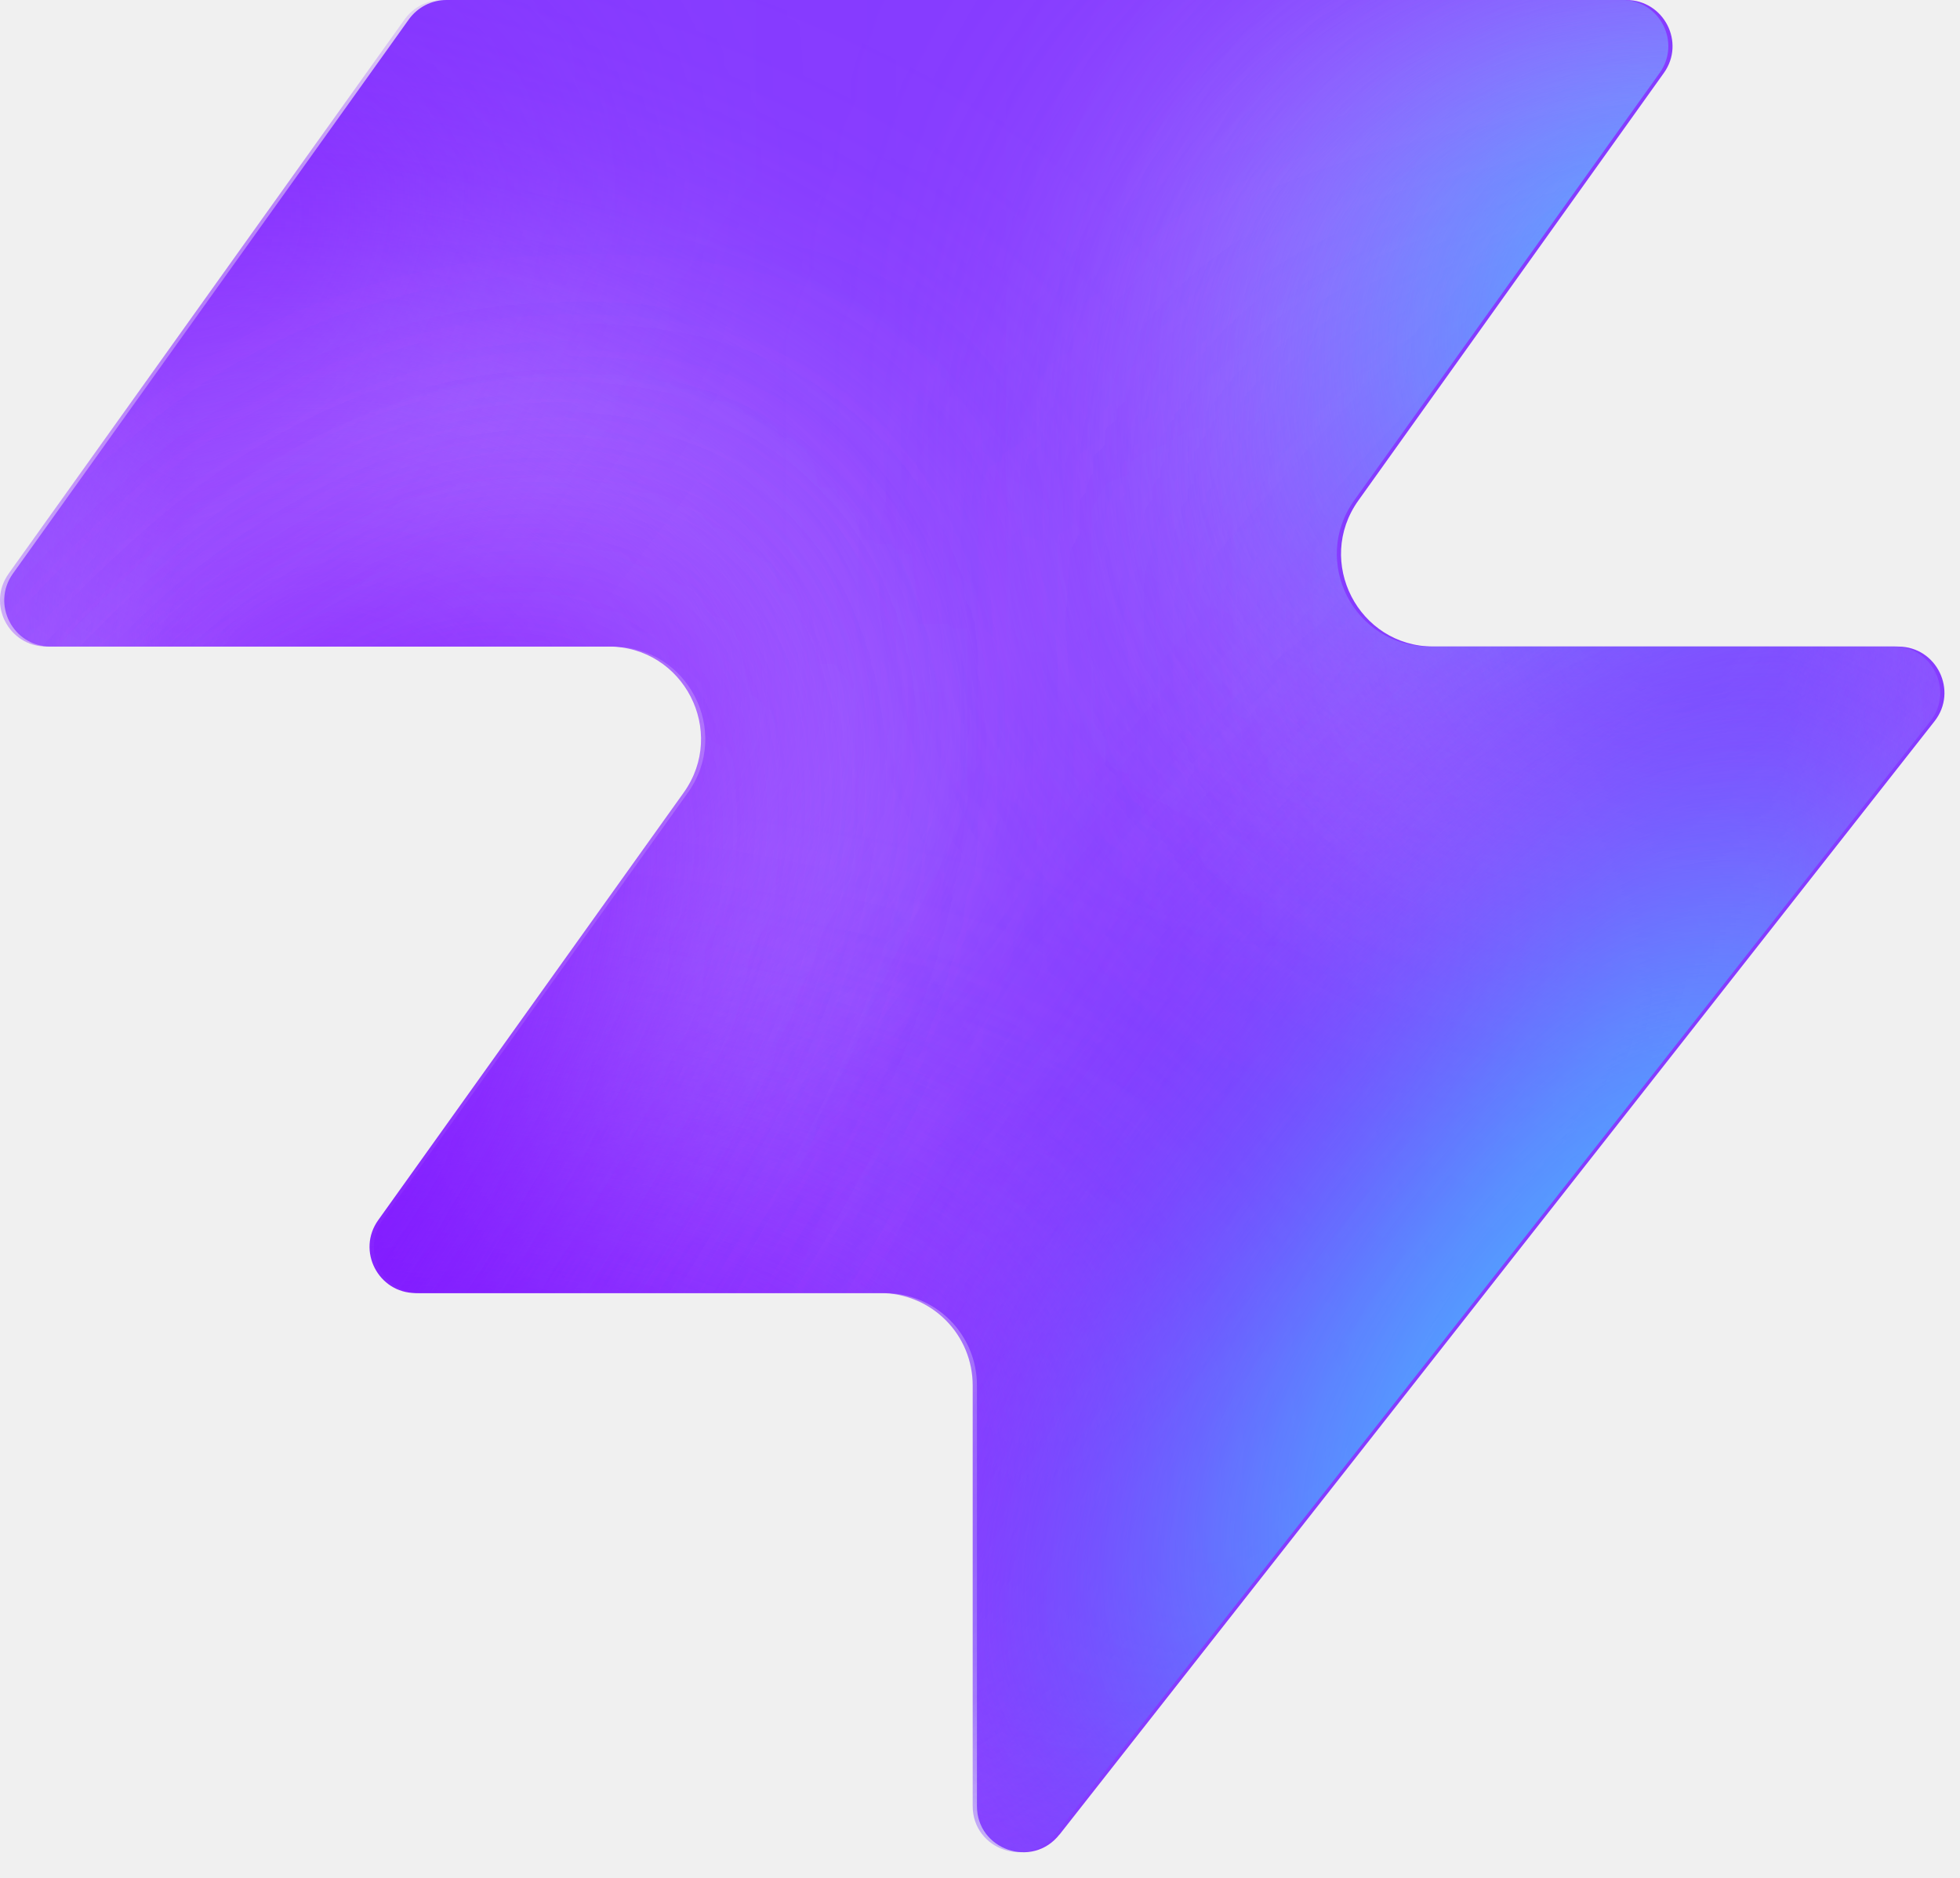
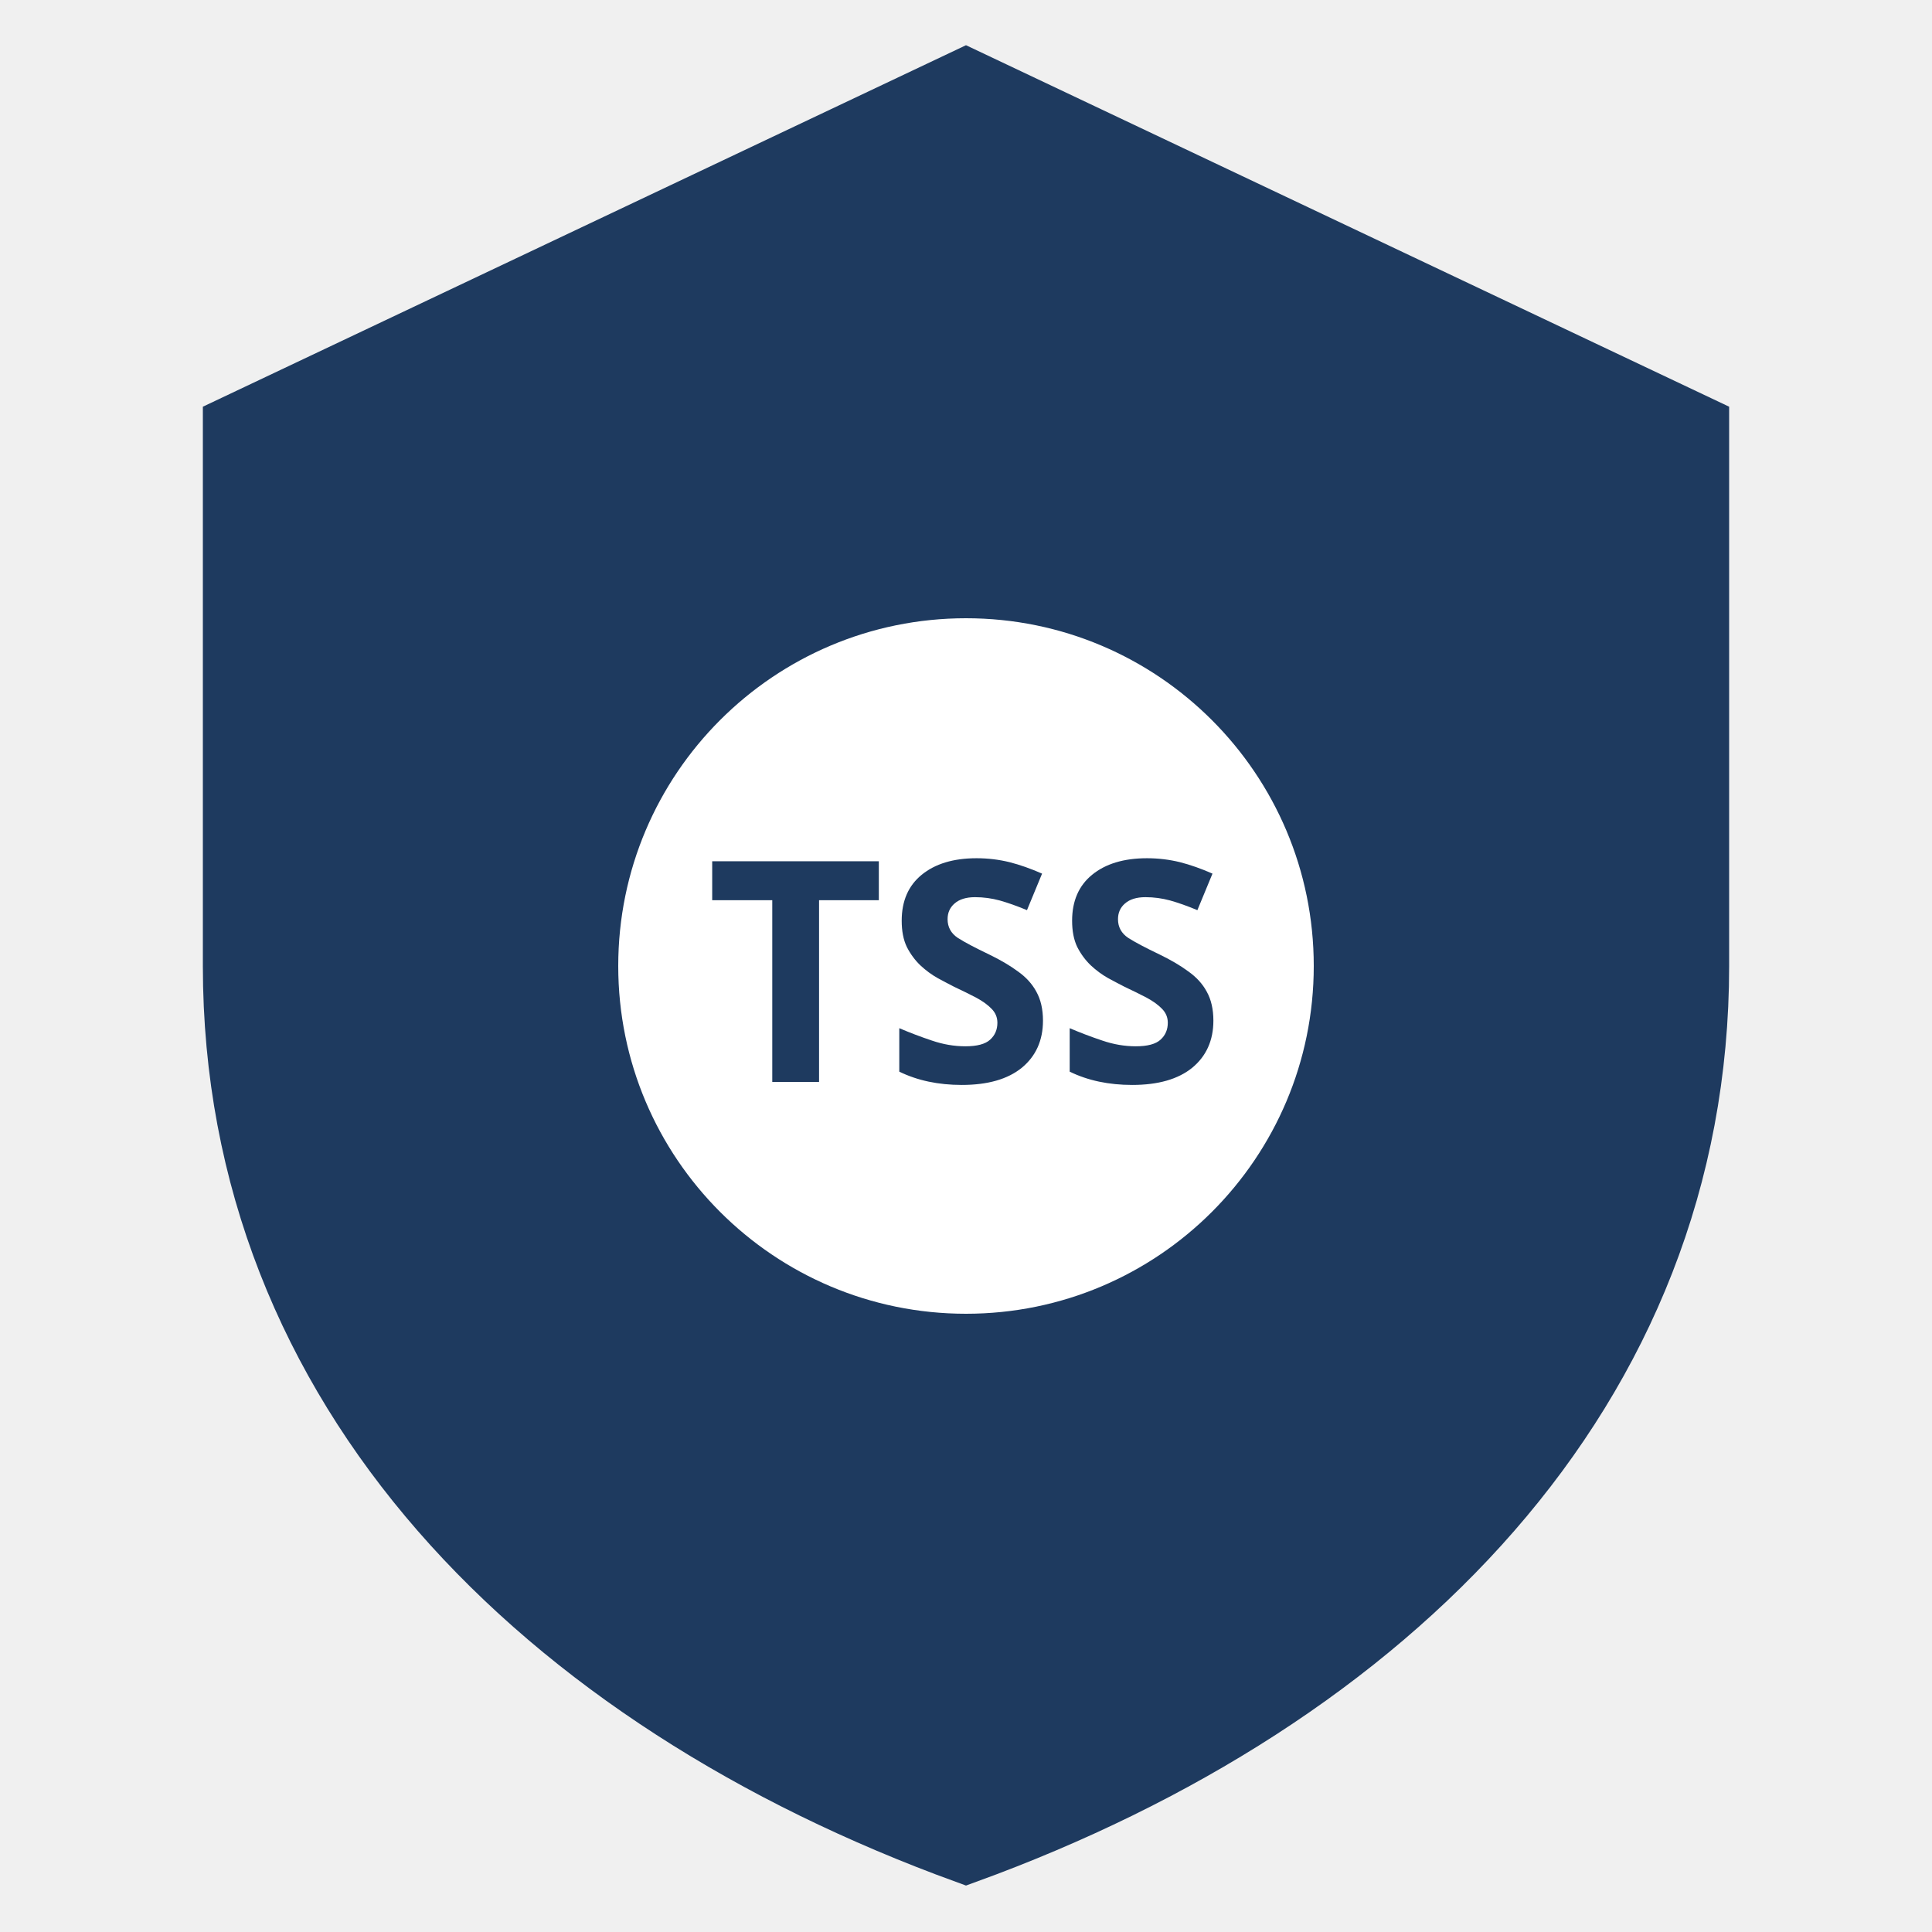
- <svg xmlns="http://www.w3.org/2000/svg" width="48" height="46" fill="none" viewBox="0 0 48 46">
-   <path fill="#863bff" d="M25.946 44.938c-.664.845-2.021.375-2.021-.698V33.937a2.26 2.26 0 0 0-2.262-2.262H10.287c-.92 0-1.456-1.04-.92-1.788l7.48-10.471c1.07-1.497 0-3.578-1.842-3.578H1.237c-.92 0-1.456-1.04-.92-1.788L10.013.474c.214-.297.556-.474.92-.474h28.894c.92 0 1.456 1.04.92 1.788l-7.48 10.471c-1.07 1.498 0 3.579 1.842 3.579h11.377c.943 0 1.473 1.088.89 1.83L25.947 44.94z" style="fill:#863bff;fill:color(display-p3 .525 .23 1);fill-opacity:1" />
-   <mask id="a" width="48" height="46" x="0" y="0" maskUnits="userSpaceOnUse" style="mask-type:alpha">
-     <path fill="#000" d="M25.842 44.938c-.664.844-2.021.375-2.021-.698V33.937a2.26 2.26 0 0 0-2.262-2.262H10.183c-.92 0-1.456-1.04-.92-1.788l7.48-10.471c1.07-1.498 0-3.579-1.842-3.579H1.133c-.92 0-1.456-1.04-.92-1.787L9.91.473c.214-.297.556-.474.92-.474h28.894c.92 0 1.456 1.04.92 1.788l-7.48 10.471c-1.07 1.498 0 3.578 1.842 3.578h11.377c.943 0 1.473 1.088.89 1.832L25.843 44.94z" style="fill:#000;fill-opacity:1" />
-   </mask>
-   <g mask="url(#a)">
-     <g filter="url(#b)">
-       <ellipse cx="5.508" cy="14.704" fill="#ede6ff" rx="5.508" ry="14.704" style="fill:#ede6ff;fill:color(display-p3 .927 .903 1);fill-opacity:1" transform="matrix(.00324 1 1 -.00324 -4.47 31.516)" />
-     </g>
-     <g filter="url(#c)">
-       <ellipse cx="10.399" cy="29.851" fill="#ede6ff" rx="10.399" ry="29.851" style="fill:#ede6ff;fill:color(display-p3 .927 .903 1);fill-opacity:1" transform="matrix(.00324 1 1 -.00324 -39.328 7.883)" />
-     </g>
-     <g filter="url(#d)">
-       <ellipse cx="5.508" cy="30.487" fill="#7e14ff" rx="5.508" ry="30.487" style="fill:#7e14ff;fill:color(display-p3 .492 .077 1);fill-opacity:1" transform="rotate(89.814 -25.913 -14.639)scale(1 -1)" />
-     </g>
-     <g filter="url(#e)">
-       <ellipse cx="5.508" cy="30.599" fill="#7e14ff" rx="5.508" ry="30.599" style="fill:#7e14ff;fill:color(display-p3 .492 .077 1);fill-opacity:1" transform="rotate(89.814 -32.644 -3.334)scale(1 -1)" />
-     </g>
-     <g filter="url(#f)">
-       <ellipse cx="5.508" cy="30.599" fill="#7e14ff" rx="5.508" ry="30.599" style="fill:#7e14ff;fill:color(display-p3 .492 .077 1);fill-opacity:1" transform="matrix(.00324 1 1 -.00324 -34.34 30.47)" />
-     </g>
-     <g filter="url(#g)">
-       <ellipse cx="14.072" cy="22.078" fill="#ede6ff" rx="14.072" ry="22.078" style="fill:#ede6ff;fill:color(display-p3 .927 .903 1);fill-opacity:1" transform="rotate(93.35 24.506 48.493)scale(-1 1)" />
-     </g>
-     <g filter="url(#h)">
-       <ellipse cx="3.47" cy="21.501" fill="#7e14ff" rx="3.47" ry="21.501" style="fill:#7e14ff;fill:color(display-p3 .492 .077 1);fill-opacity:1" transform="rotate(89.009 28.708 47.59)scale(-1 1)" />
-     </g>
-     <g filter="url(#i)">
-       <ellipse cx="3.47" cy="21.501" fill="#7e14ff" rx="3.47" ry="21.501" style="fill:#7e14ff;fill:color(display-p3 .492 .077 1);fill-opacity:1" transform="rotate(89.009 28.708 47.59)scale(-1 1)" />
-     </g>
-     <g filter="url(#j)">
-       <ellipse cx=".387" cy="8.972" fill="#7e14ff" rx="4.407" ry="29.108" style="fill:#7e14ff;fill:color(display-p3 .492 .077 1);fill-opacity:1" transform="rotate(39.51 .387 8.972)" />
-     </g>
-     <g filter="url(#k)">
-       <ellipse cx="47.523" cy="-6.092" fill="#7e14ff" rx="4.407" ry="29.108" style="fill:#7e14ff;fill:color(display-p3 .492 .077 1);fill-opacity:1" transform="rotate(37.892 47.523 -6.092)" />
-     </g>
-     <g filter="url(#l)">
-       <ellipse cx="41.412" cy="6.333" fill="#47bfff" rx="5.971" ry="9.665" style="fill:#47bfff;fill:color(display-p3 .28 .748 1);fill-opacity:1" transform="rotate(37.892 41.412 6.333)" />
-     </g>
-     <g filter="url(#m)">
-       <ellipse cx="-1.879" cy="38.332" fill="#7e14ff" rx="4.407" ry="29.108" style="fill:#7e14ff;fill:color(display-p3 .492 .077 1);fill-opacity:1" transform="rotate(37.892 -1.88 38.332)" />
-     </g>
-     <g filter="url(#n)">
-       <ellipse cx="-1.879" cy="38.332" fill="#7e14ff" rx="4.407" ry="29.108" style="fill:#7e14ff;fill:color(display-p3 .492 .077 1);fill-opacity:1" transform="rotate(37.892 -1.88 38.332)" />
-     </g>
-     <g filter="url(#o)">
-       <ellipse cx="35.651" cy="29.907" fill="#7e14ff" rx="4.407" ry="29.108" style="fill:#7e14ff;fill:color(display-p3 .492 .077 1);fill-opacity:1" transform="rotate(37.892 35.651 29.907)" />
-     </g>
-     <g filter="url(#p)">
-       <ellipse cx="38.418" cy="32.4" fill="#47bfff" rx="5.971" ry="15.297" style="fill:#47bfff;fill:color(display-p3 .28 .748 1);fill-opacity:1" transform="rotate(37.892 38.418 32.4)" />
-     </g>
-   </g>
-   <defs>
-     <filter id="b" width="60.045" height="41.654" x="-19.77" y="16.149" color-interpolation-filters="sRGB" filterUnits="userSpaceOnUse">
-       <feFlood flood-opacity="0" result="BackgroundImageFix" />
-       <feBlend in="SourceGraphic" in2="BackgroundImageFix" result="shape" />
-       <feGaussianBlur result="effect1_foregroundBlur_2002_17158" stdDeviation="7.659" />
-     </filter>
-     <filter id="c" width="90.34" height="51.437" x="-54.613" y="-7.533" color-interpolation-filters="sRGB" filterUnits="userSpaceOnUse">
-       <feFlood flood-opacity="0" result="BackgroundImageFix" />
-       <feBlend in="SourceGraphic" in2="BackgroundImageFix" result="shape" />
-       <feGaussianBlur result="effect1_foregroundBlur_2002_17158" stdDeviation="7.659" />
-     </filter>
-     <filter id="d" width="79.355" height="29.4" x="-49.64" y="2.03" color-interpolation-filters="sRGB" filterUnits="userSpaceOnUse">
-       <feFlood flood-opacity="0" result="BackgroundImageFix" />
-       <feBlend in="SourceGraphic" in2="BackgroundImageFix" result="shape" />
-       <feGaussianBlur result="effect1_foregroundBlur_2002_17158" stdDeviation="4.596" />
-     </filter>
-     <filter id="e" width="79.579" height="29.4" x="-45.045" y="20.029" color-interpolation-filters="sRGB" filterUnits="userSpaceOnUse">
-       <feFlood flood-opacity="0" result="BackgroundImageFix" />
-       <feBlend in="SourceGraphic" in2="BackgroundImageFix" result="shape" />
-       <feGaussianBlur result="effect1_foregroundBlur_2002_17158" stdDeviation="4.596" />
-     </filter>
-     <filter id="f" width="79.579" height="29.4" x="-43.513" y="21.178" color-interpolation-filters="sRGB" filterUnits="userSpaceOnUse">
-       <feFlood flood-opacity="0" result="BackgroundImageFix" />
-       <feBlend in="SourceGraphic" in2="BackgroundImageFix" result="shape" />
-       <feGaussianBlur result="effect1_foregroundBlur_2002_17158" stdDeviation="4.596" />
-     </filter>
-     <filter id="g" width="74.749" height="58.852" x="15.756" y="-17.901" color-interpolation-filters="sRGB" filterUnits="userSpaceOnUse">
-       <feFlood flood-opacity="0" result="BackgroundImageFix" />
-       <feBlend in="SourceGraphic" in2="BackgroundImageFix" result="shape" />
-       <feGaussianBlur result="effect1_foregroundBlur_2002_17158" stdDeviation="7.659" />
-     </filter>
-     <filter id="h" width="61.377" height="25.362" x="23.548" y="2.284" color-interpolation-filters="sRGB" filterUnits="userSpaceOnUse">
-       <feFlood flood-opacity="0" result="BackgroundImageFix" />
-       <feBlend in="SourceGraphic" in2="BackgroundImageFix" result="shape" />
-       <feGaussianBlur result="effect1_foregroundBlur_2002_17158" stdDeviation="4.596" />
-     </filter>
-     <filter id="i" width="61.377" height="25.362" x="23.548" y="2.284" color-interpolation-filters="sRGB" filterUnits="userSpaceOnUse">
-       <feFlood flood-opacity="0" result="BackgroundImageFix" />
-       <feBlend in="SourceGraphic" in2="BackgroundImageFix" result="shape" />
-       <feGaussianBlur result="effect1_foregroundBlur_2002_17158" stdDeviation="4.596" />
-     </filter>
-     <filter id="j" width="56.045" height="63.649" x="-27.636" y="-22.853" color-interpolation-filters="sRGB" filterUnits="userSpaceOnUse">
-       <feFlood flood-opacity="0" result="BackgroundImageFix" />
-       <feBlend in="SourceGraphic" in2="BackgroundImageFix" result="shape" />
-       <feGaussianBlur result="effect1_foregroundBlur_2002_17158" stdDeviation="4.596" />
-     </filter>
-     <filter id="k" width="54.814" height="64.646" x="20.116" y="-38.415" color-interpolation-filters="sRGB" filterUnits="userSpaceOnUse">
-       <feFlood flood-opacity="0" result="BackgroundImageFix" />
-       <feBlend in="SourceGraphic" in2="BackgroundImageFix" result="shape" />
-       <feGaussianBlur result="effect1_foregroundBlur_2002_17158" stdDeviation="4.596" />
-     </filter>
-     <filter id="l" width="33.541" height="35.313" x="24.641" y="-11.323" color-interpolation-filters="sRGB" filterUnits="userSpaceOnUse">
-       <feFlood flood-opacity="0" result="BackgroundImageFix" />
-       <feBlend in="SourceGraphic" in2="BackgroundImageFix" result="shape" />
-       <feGaussianBlur result="effect1_foregroundBlur_2002_17158" stdDeviation="4.596" />
-     </filter>
-     <filter id="m" width="54.814" height="64.646" x="-29.286" y="6.009" color-interpolation-filters="sRGB" filterUnits="userSpaceOnUse">
-       <feFlood flood-opacity="0" result="BackgroundImageFix" />
-       <feBlend in="SourceGraphic" in2="BackgroundImageFix" result="shape" />
-       <feGaussianBlur result="effect1_foregroundBlur_2002_17158" stdDeviation="4.596" />
-     </filter>
-     <filter id="n" width="54.814" height="64.646" x="-29.286" y="6.009" color-interpolation-filters="sRGB" filterUnits="userSpaceOnUse">
-       <feFlood flood-opacity="0" result="BackgroundImageFix" />
-       <feBlend in="SourceGraphic" in2="BackgroundImageFix" result="shape" />
-       <feGaussianBlur result="effect1_foregroundBlur_2002_17158" stdDeviation="4.596" />
-     </filter>
-     <filter id="o" width="54.814" height="64.646" x="8.244" y="-2.416" color-interpolation-filters="sRGB" filterUnits="userSpaceOnUse">
-       <feFlood flood-opacity="0" result="BackgroundImageFix" />
-       <feBlend in="SourceGraphic" in2="BackgroundImageFix" result="shape" />
-       <feGaussianBlur result="effect1_foregroundBlur_2002_17158" stdDeviation="4.596" />
-     </filter>
-     <filter id="p" width="39.409" height="43.623" x="18.713" y="10.588" color-interpolation-filters="sRGB" filterUnits="userSpaceOnUse">
-       <feFlood flood-opacity="0" result="BackgroundImageFix" />
-       <feBlend in="SourceGraphic" in2="BackgroundImageFix" result="shape" />
-       <feGaussianBlur result="effect1_foregroundBlur_2002_17158" stdDeviation="4.596" />
-     </filter>
-   </defs>
+ <svg xmlns="http://www.w3.org/2000/svg" viewBox="0 0 100 100">
+   <path d="M50 4 L88 22 L88 50 C88 72 72 88 50 96 C28 88 12 72 12 50 L12 22 Z" fill="#1E3A5F" stroke="#1E3A5F" stroke-width="3" />
+   <circle cx="50" cy="50" r="18" fill="white" />
+   <text x="50" y="56" text-anchor="middle" fill="#1E3A5F" font-size="16" font-weight="800" font-family="sans-serif">TSS</text>
</svg>
